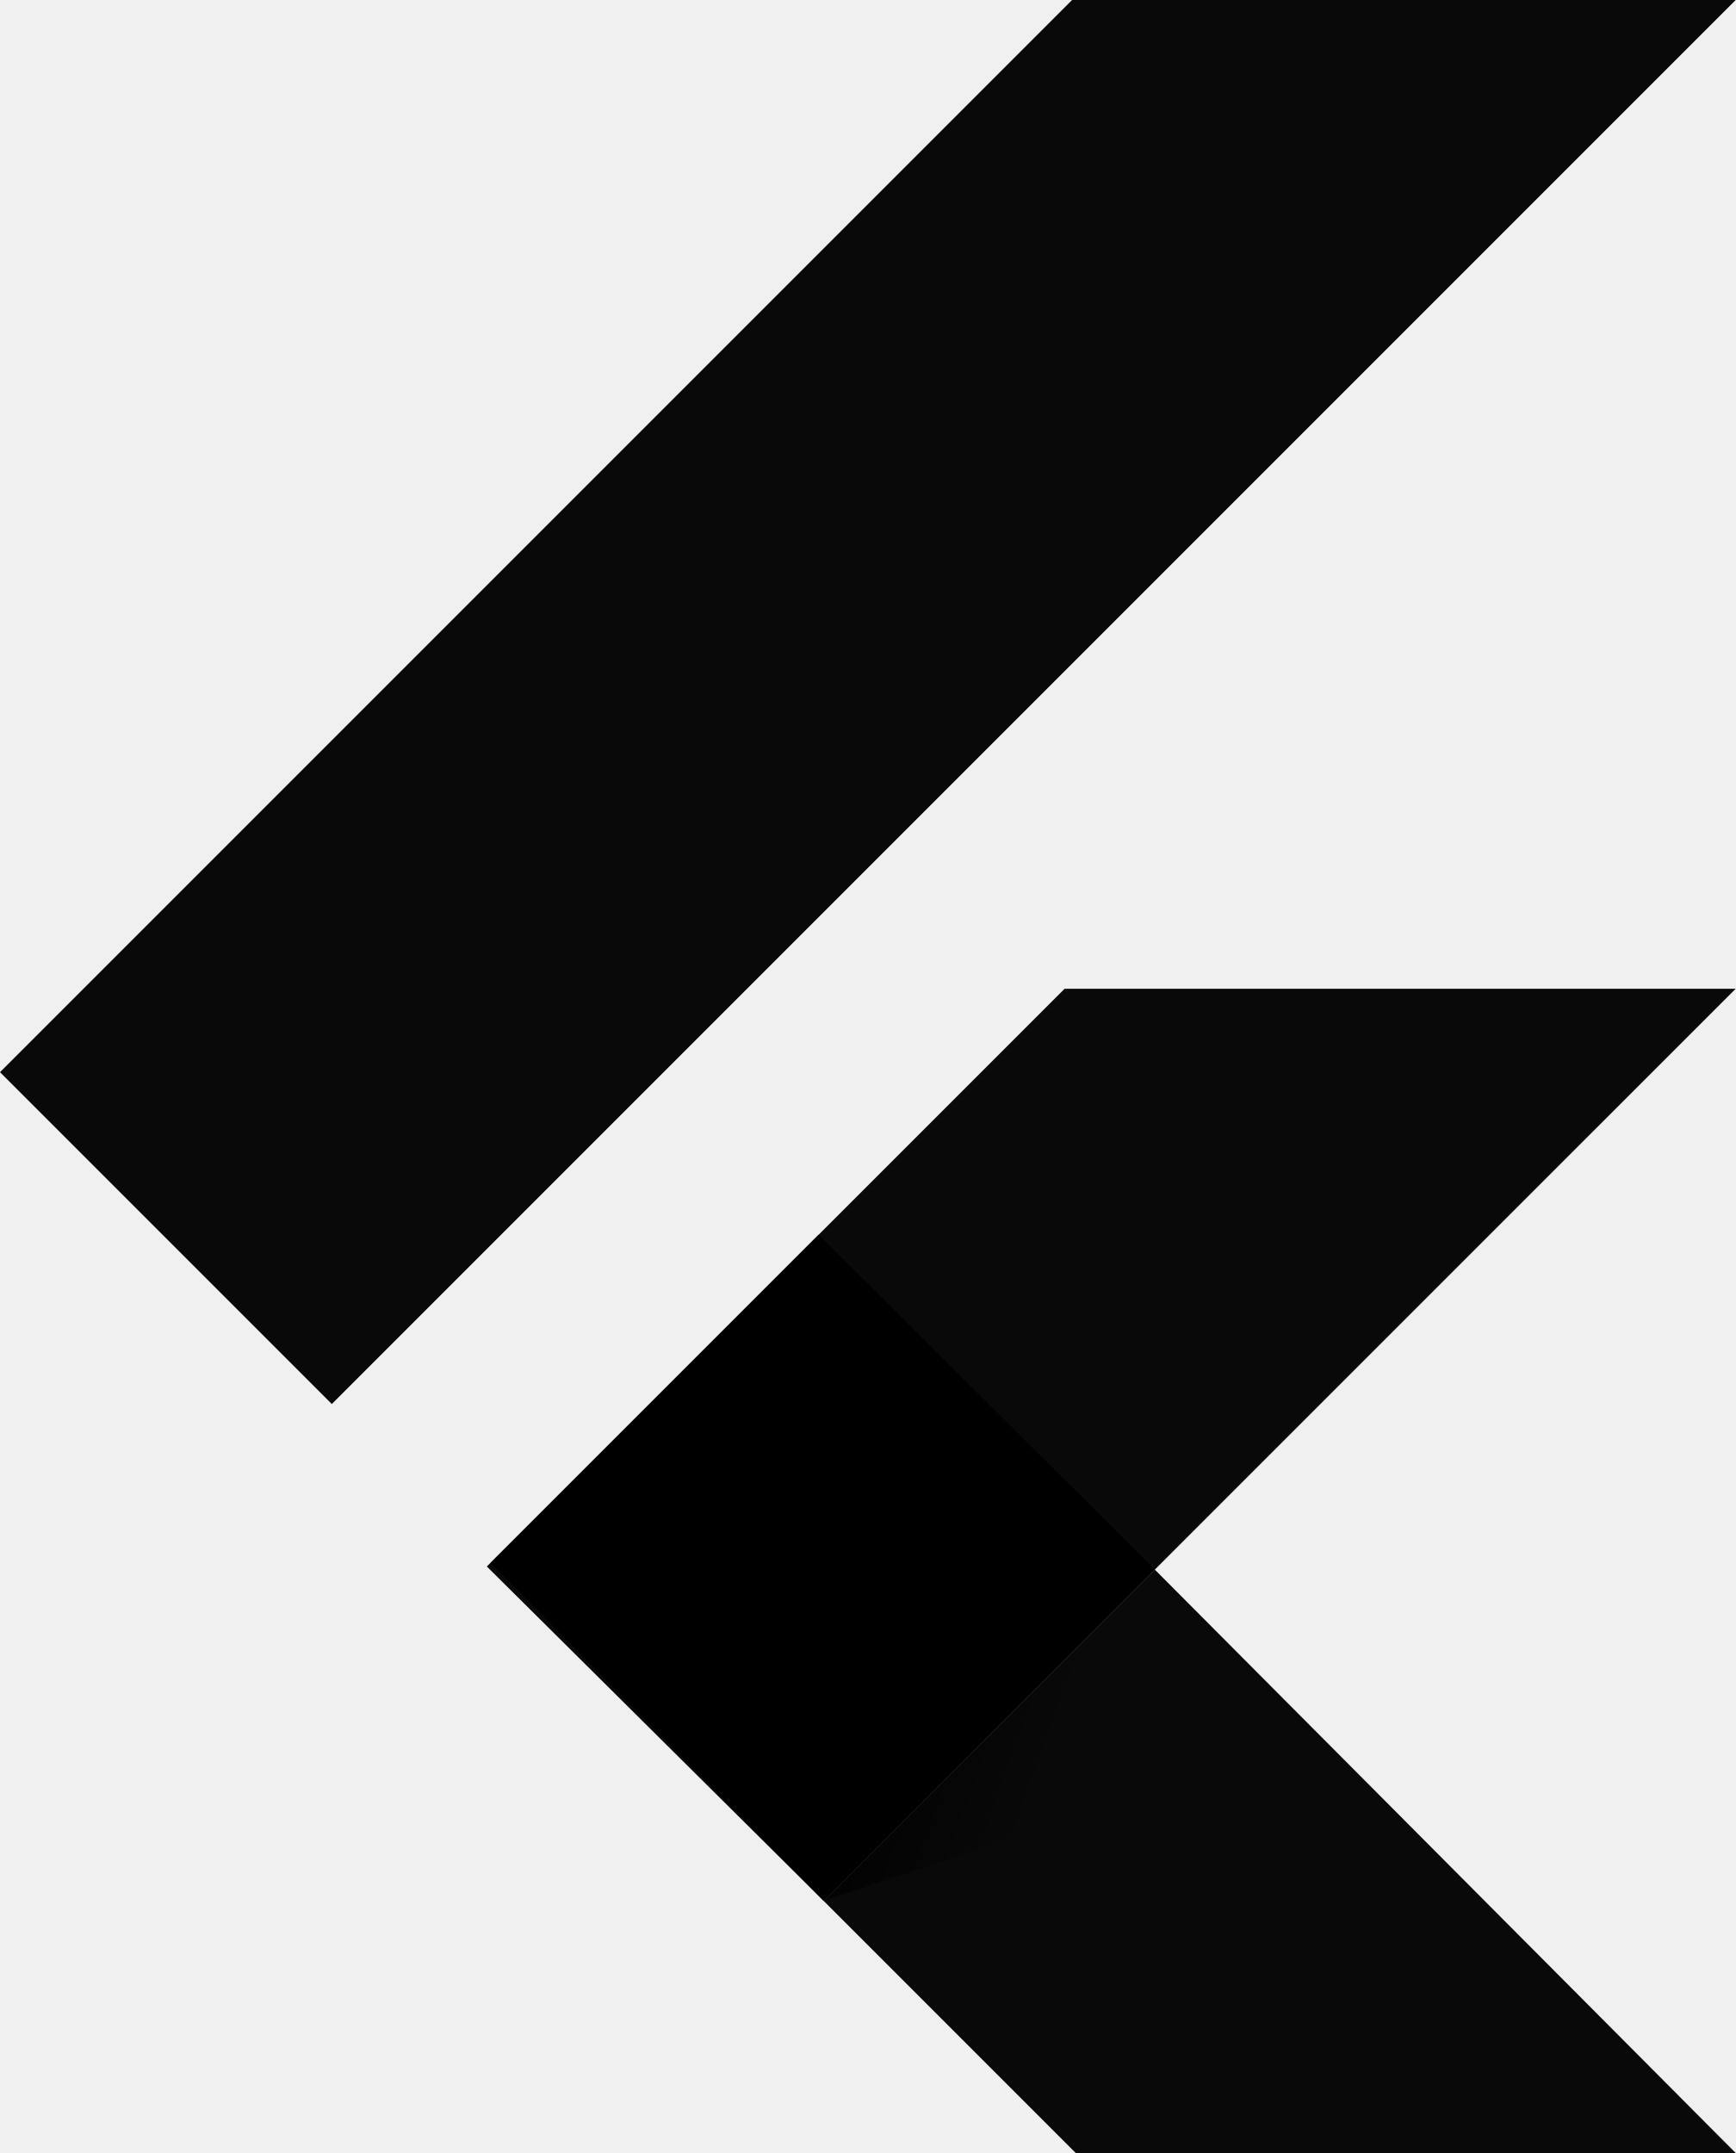
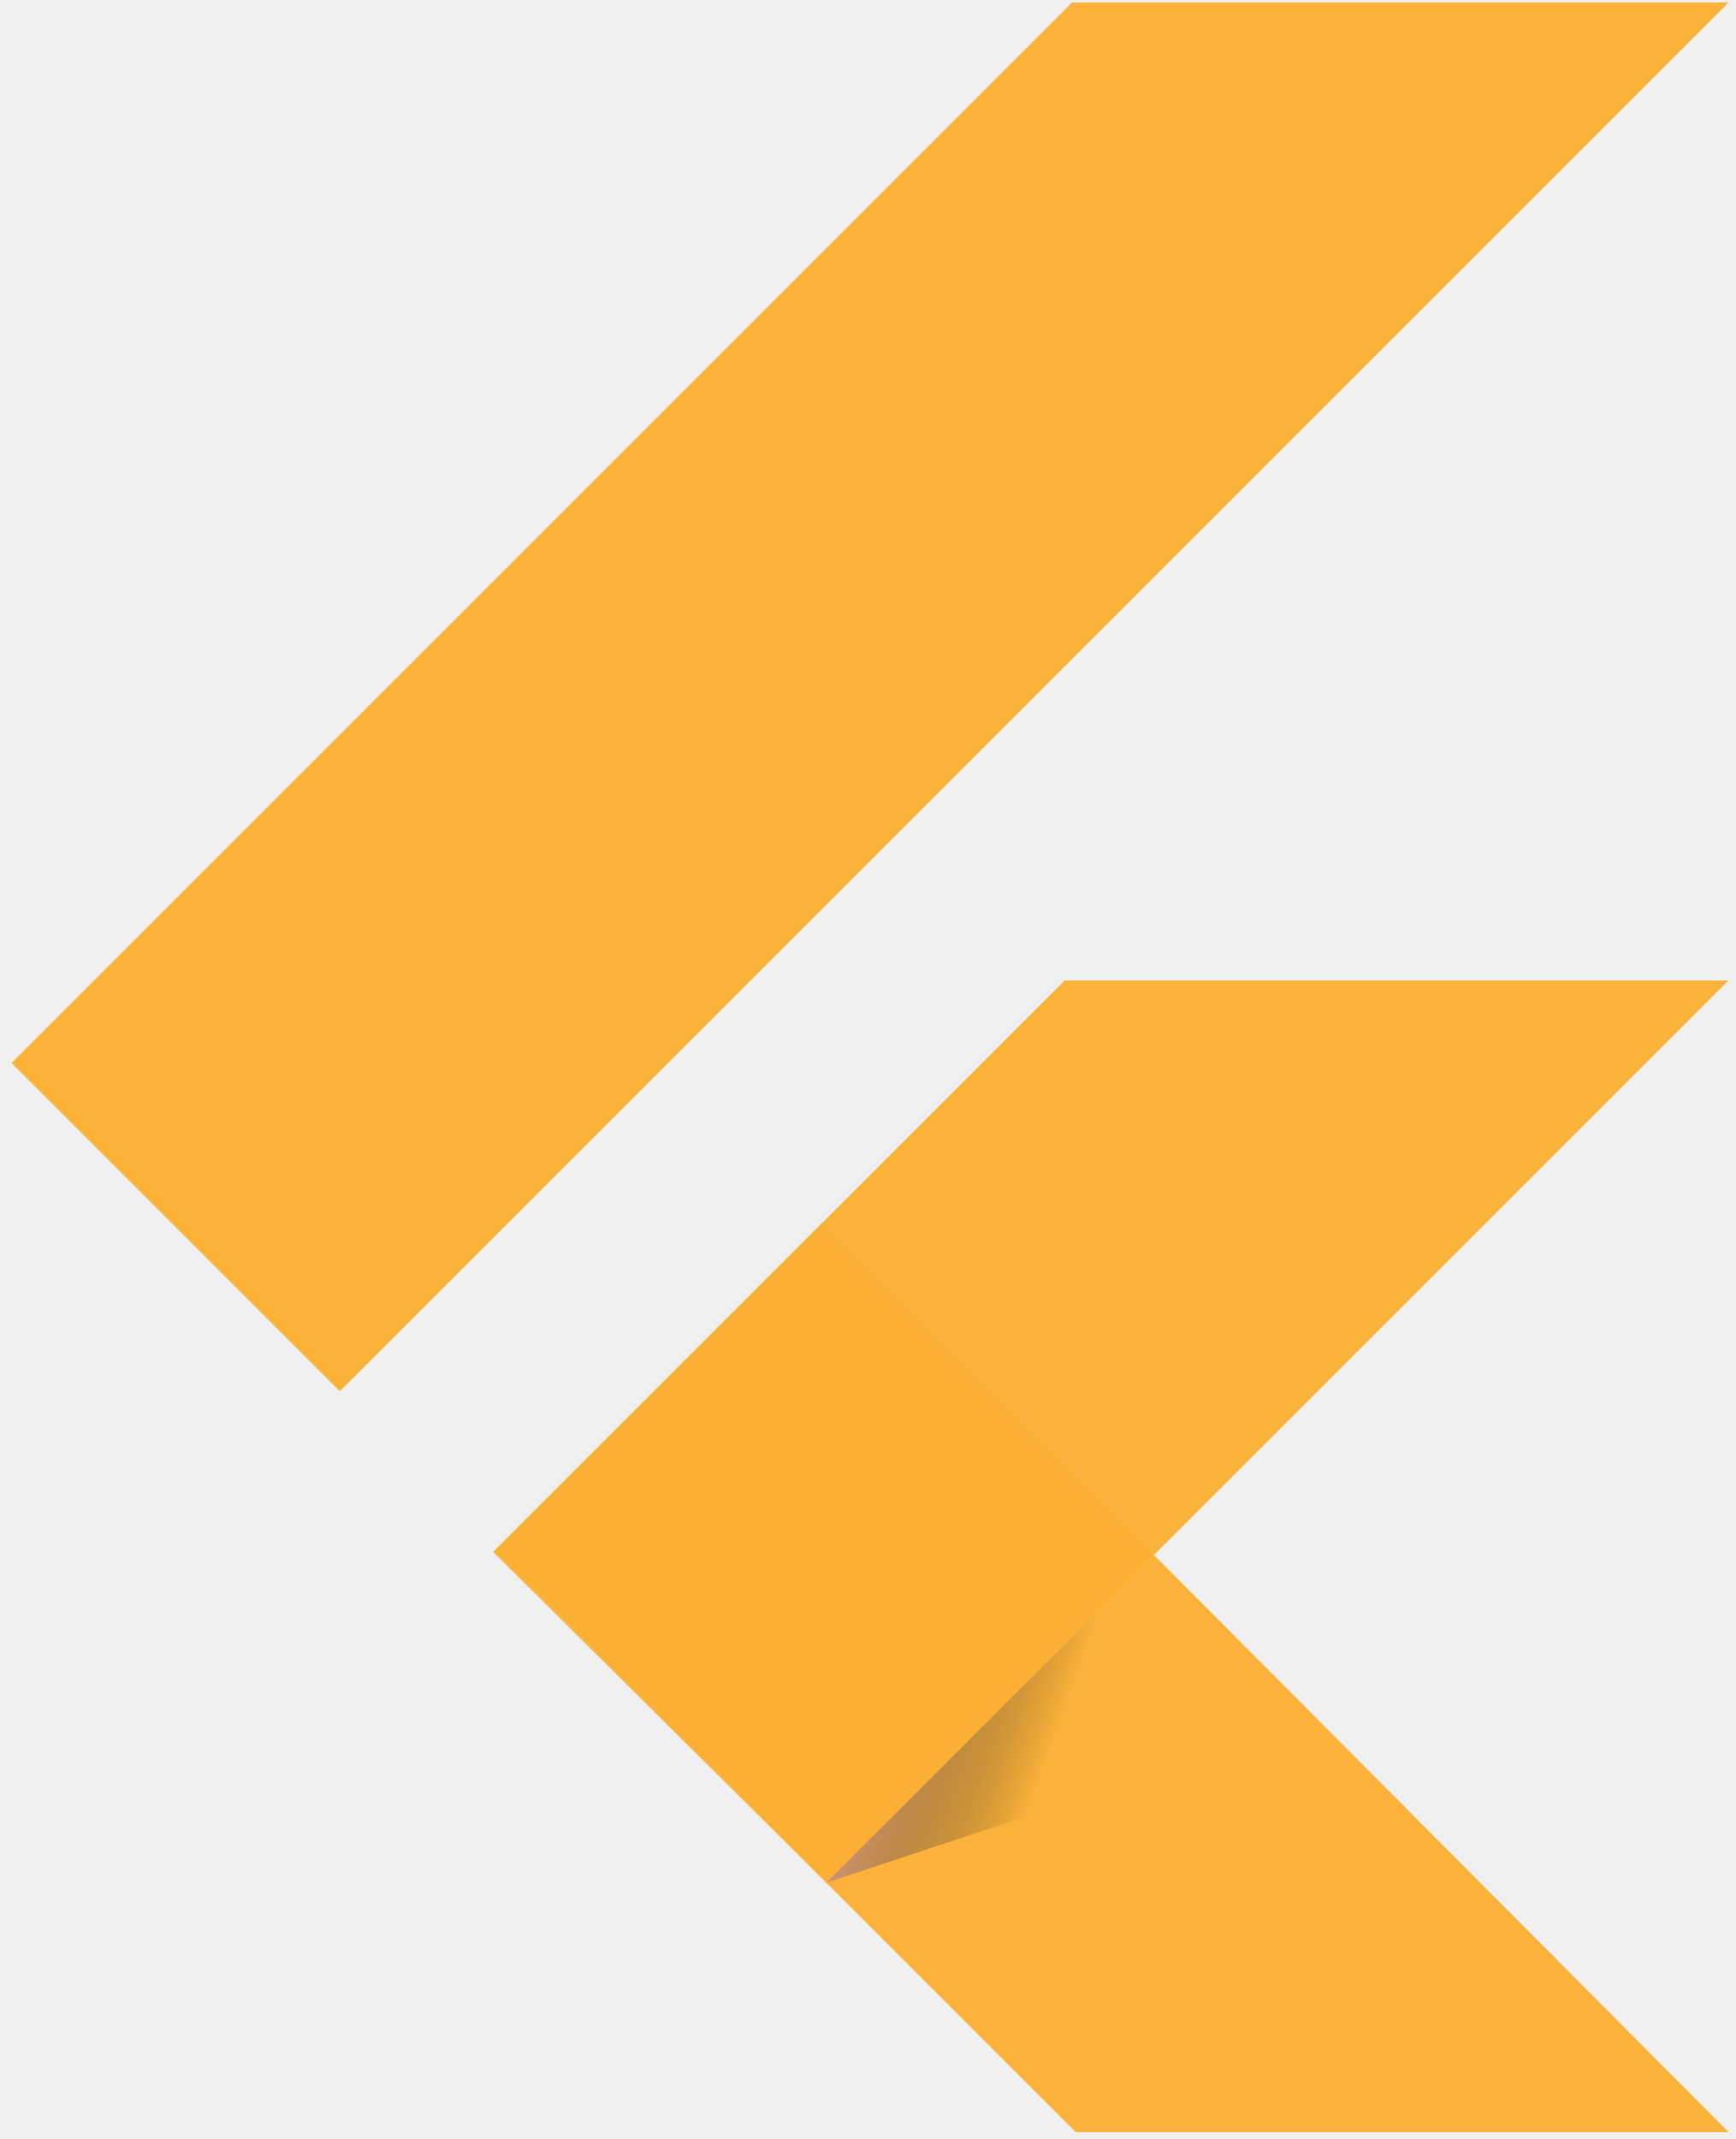
- <svg xmlns="http://www.w3.org/2000/svg" viewBox="92.41 86.562 255.27 316.61">
-   <g transform="matrix(1, 0, 0, 1, 206.1972, 196.4167)" />
-   <g transform="matrix(1, 0, 0, 1, 92.40978, 86.56249)">
-     <polygon class="st0" points="157.67,0 0,157.67 48.8,206.47 255.27,0" style="paint-order: fill; fill-opacity: 0.96" />
-     <polygon class="st0" points="156.57,145.4 72.15,229.82 121.13,279.53 169.84,230.82 255.27,145.4" style="paint-order: fill; fill-opacity: 0.96" />
-     <polygon class="st2" points="121.13,279.53 158.21,316.61 255.27,316.61 169.84,230.82" style="paint-order: fill; fill-opacity: 0.96" />
-     <polygon class="st3" points="71.6,230.36 120.4,181.56 169.84,230.82 121.13,279.53" style="paint-order: fill; fill-opacity: 0.96" />
-     <linearGradient id="SVGID_1_" gradientUnits="userSpaceOnUse" x1="-173.688" y1="548.798" x2="-172.968" y2="548.539" gradientTransform="matrix(44.5891 0 0 -44.5901 7866.525 24720.502)">
-       <stop offset="0" style="stop-color: #000000" />
-       <stop offset="1" style="stop-color: #000000; stop-opacity: 0" />
+ <svg xmlns="http://www.w3.org/2000/svg" width="129" height="159" viewBox="0 0 129 159" fill="none">
+   <g clip-path="url(#clip0_1_58)">
+     <path d="M79.694 0.181L0.859 79.016L25.259 103.416L128.494 0.181H79.694Z" fill="#FBB034" fill-opacity="0.96" />
+     <path d="M79.144 72.881L36.934 115.091L61.424 139.946L85.779 115.591L128.494 72.881H79.144Z" fill="#FBB034" fill-opacity="0.96" />
+     <path d="M61.424 139.946L79.964 158.486H128.494L85.779 115.591L61.424 139.946Z" fill="#FBB034" fill-opacity="0.96" />
+     <path d="M36.659 115.36L61.059 90.96L85.779 115.59L61.424 139.945L36.659 115.36Z" fill="#FBB034" fill-opacity="0.96" />
+     <path d="M61.424 139.946L81.704 133.216L83.719 117.651L61.424 139.946Z" fill="url(#paint0_linear_1_58)" fill-opacity="0.96" />
+   </g>
+   <defs>
+     <linearGradient id="paint0_linear_1_58" x1="61.837" y1="124.955" x2="77.878" y2="130.736" gradientUnits="userSpaceOnUse">
+       <stop stop-color="#FFBBBB" />
+       <stop offset="1" stop-opacity="0" />
    </linearGradient>
-     <polygon class="st1" points="121.13,279.53 161.69,266.07 165.72,234.94" style="fill: url(#SVGID_1_); paint-order: fill; fill-opacity: 0.96" />
-   </g>
+     <clipPath id="clip0_1_58">
+       <rect width="127.635" height="158.305" fill="white" transform="translate(0.859375 0.180176)" />
+     </clipPath>
+   </defs>
</svg>
